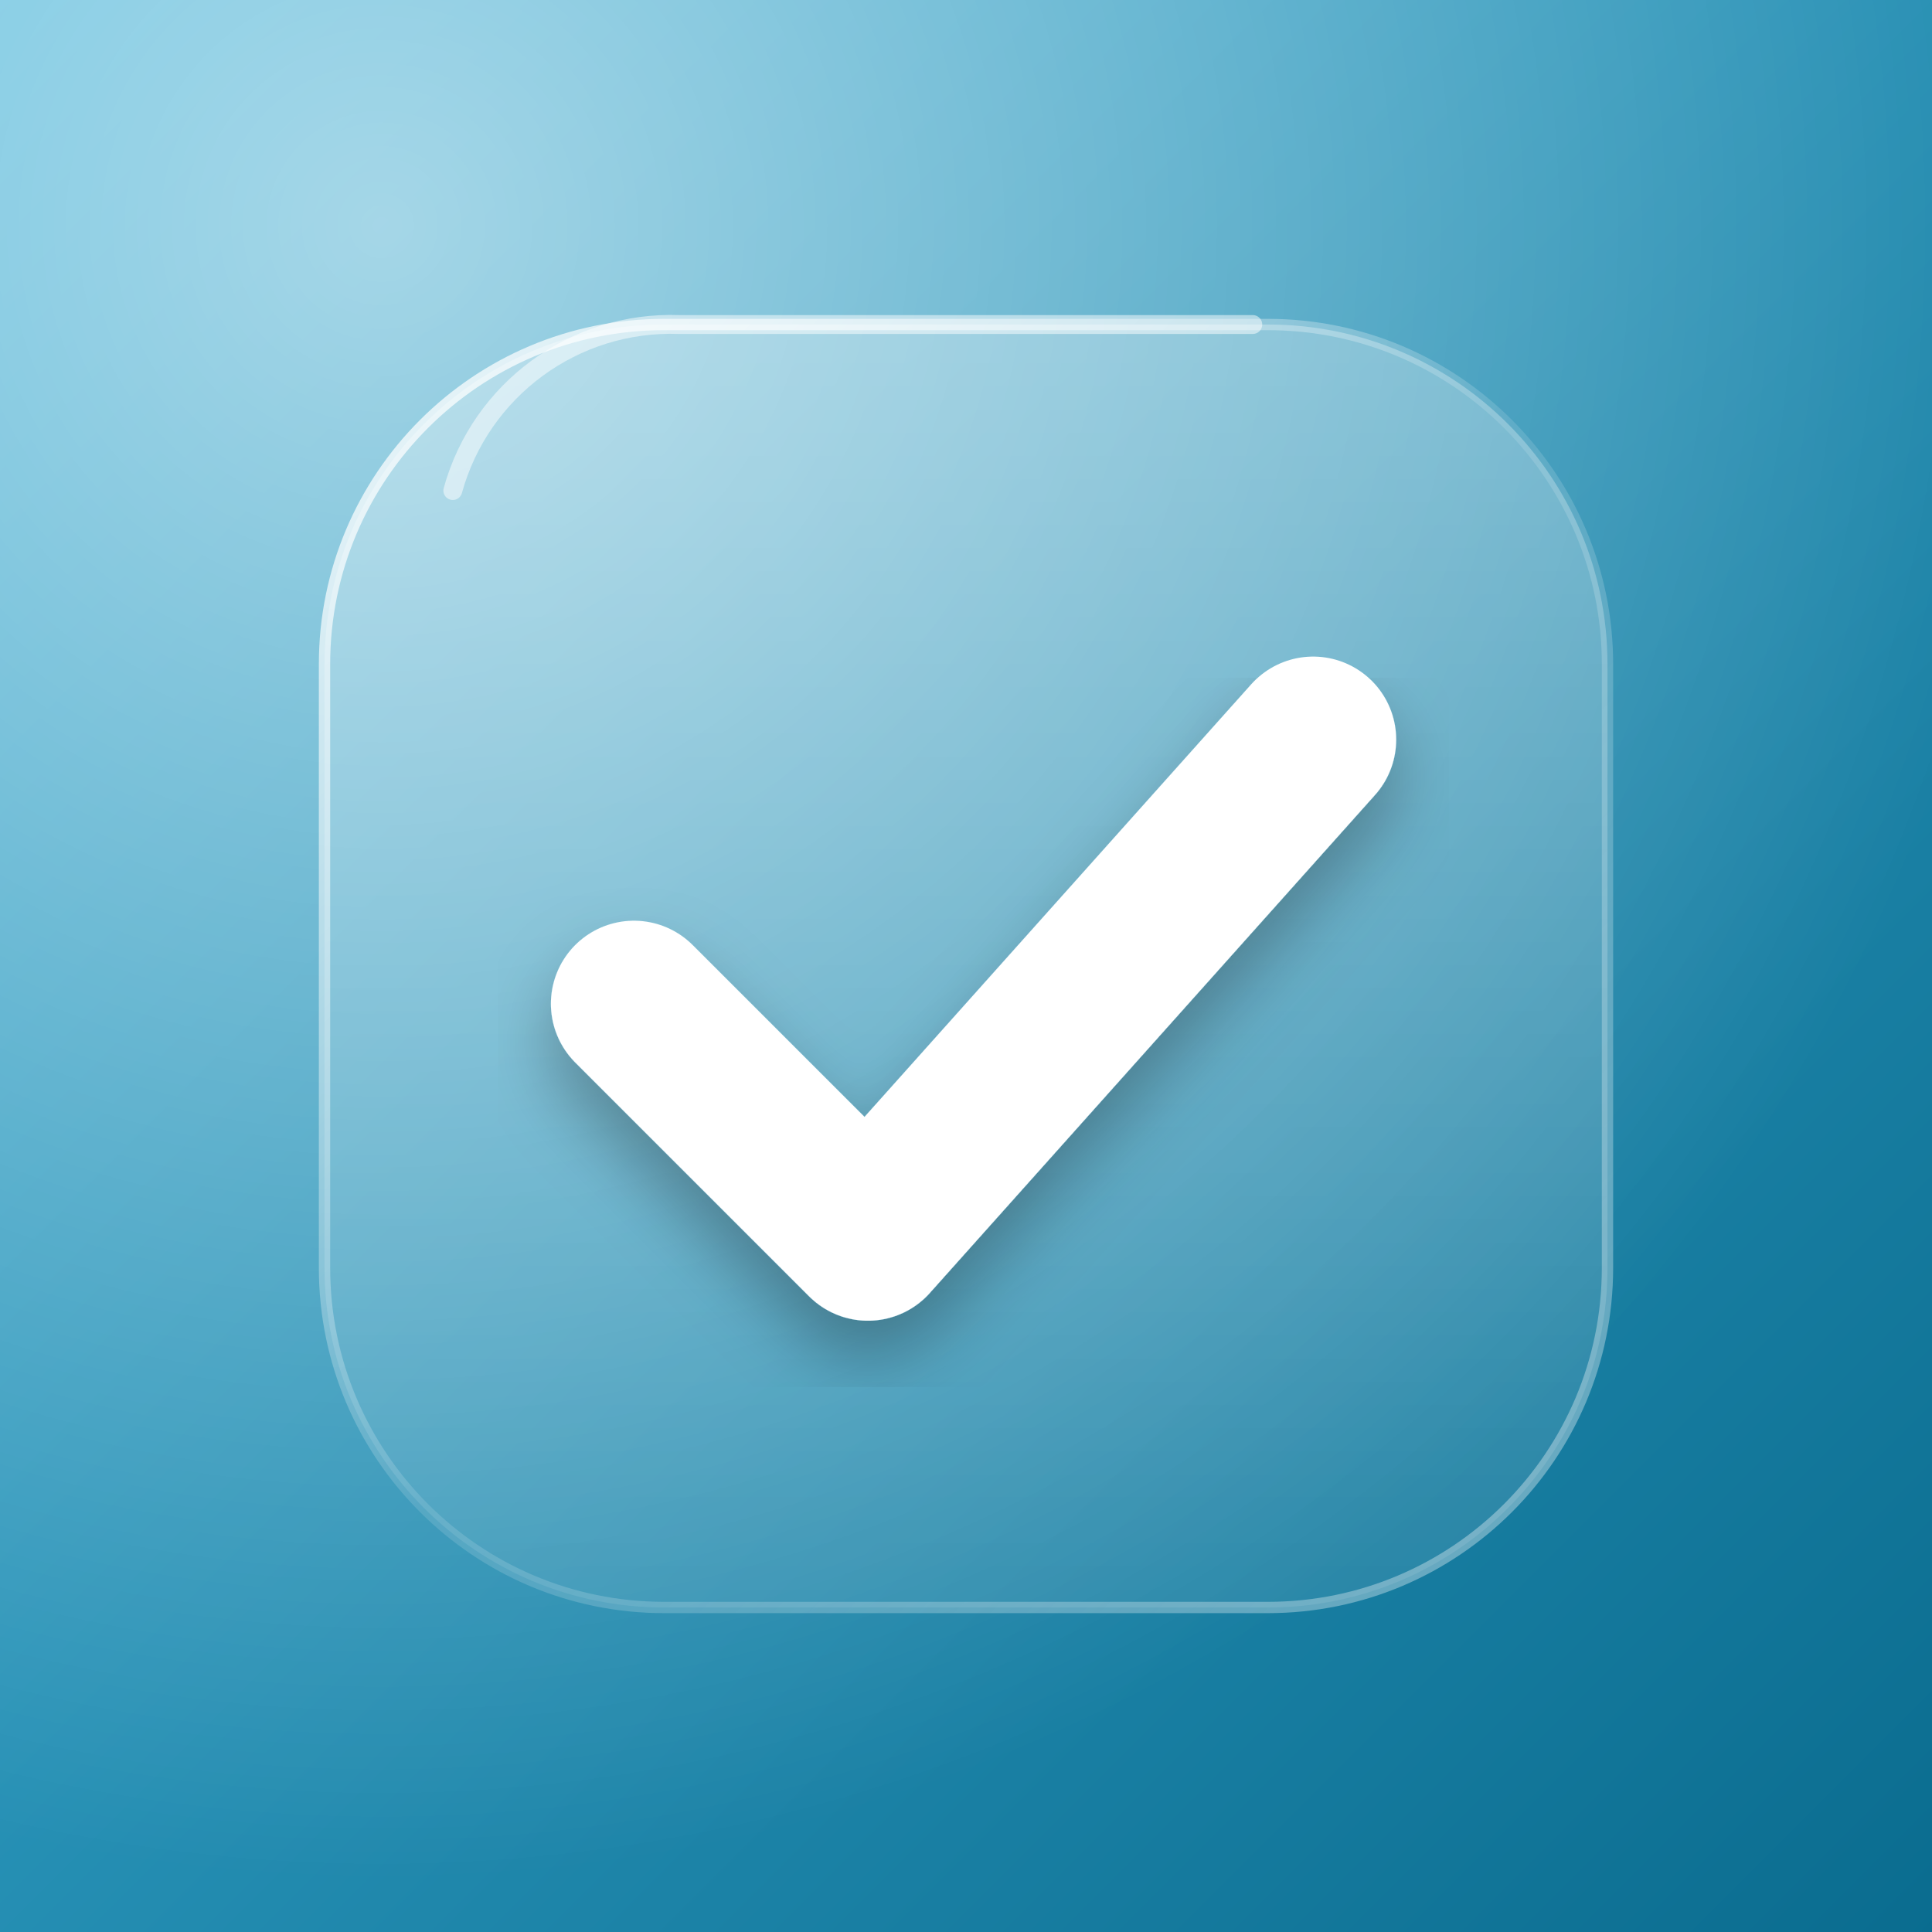
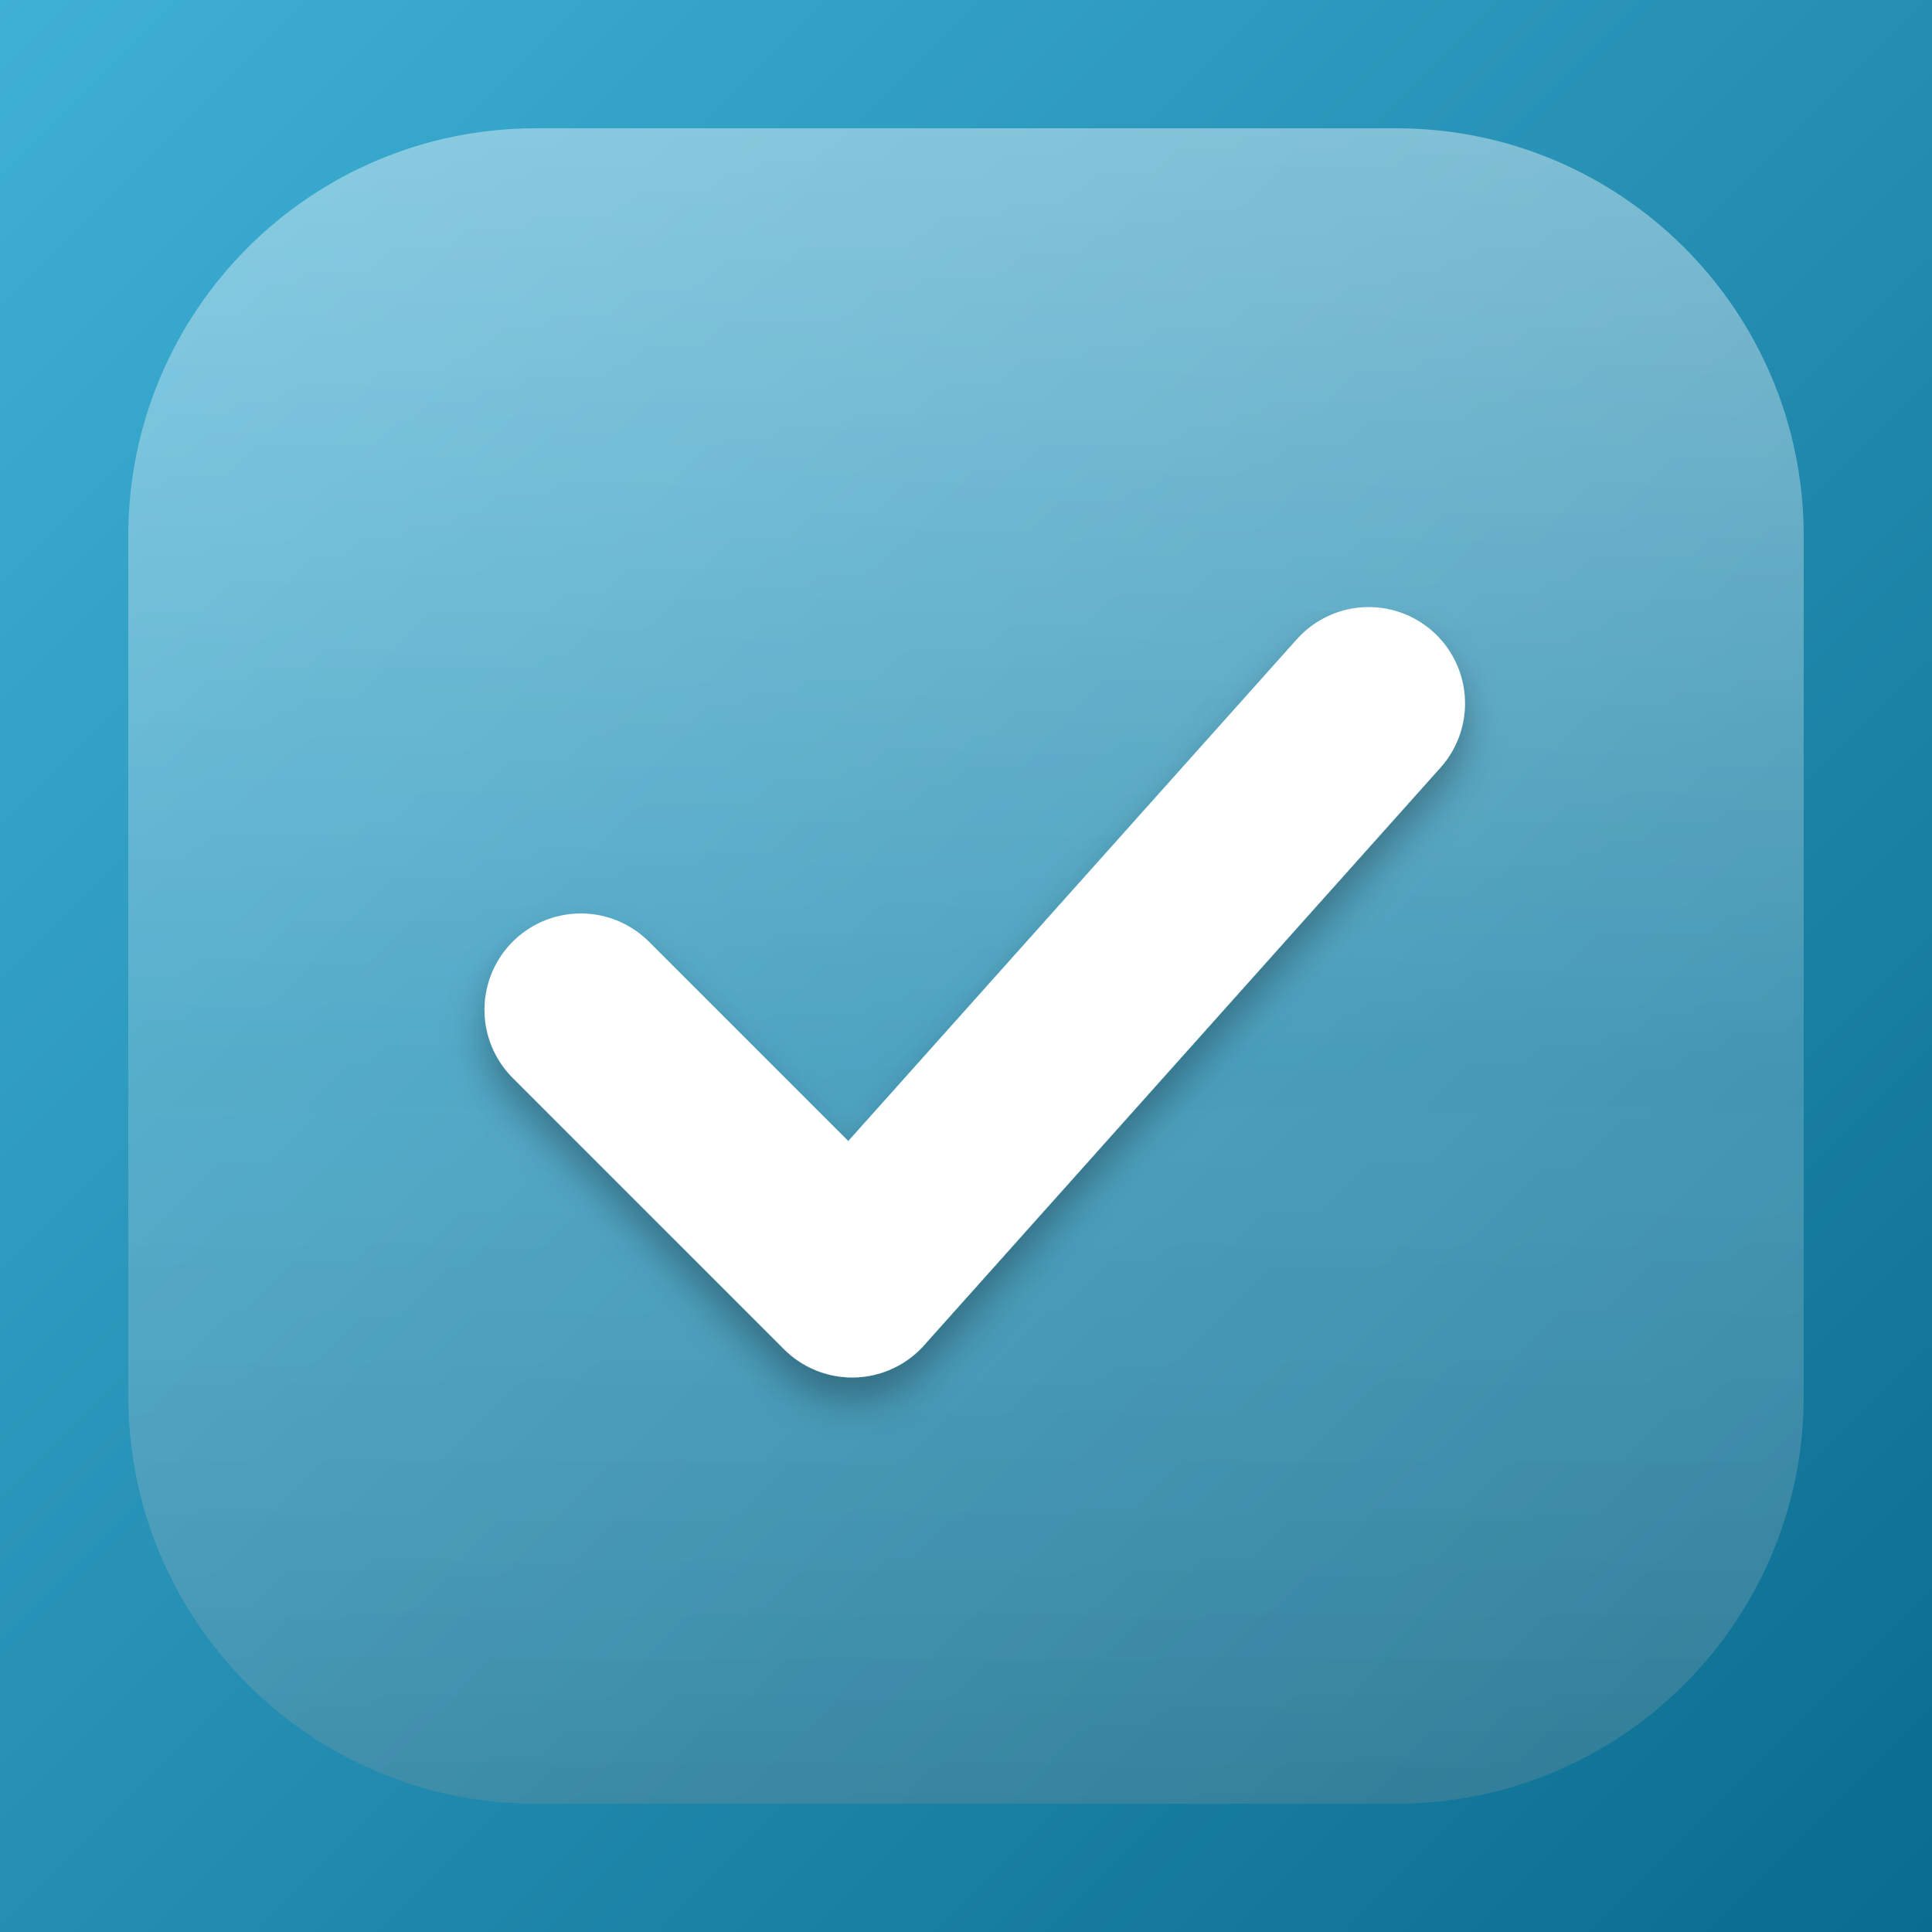
<svg xmlns="http://www.w3.org/2000/svg" viewBox="0 0 512 512">
  <defs>
    <linearGradient id="bg" x1="0" y1="0" x2="1" y2="1">
      <stop offset="0" stop-color="#3FB0D6" />
      <stop offset="1" stop-color="#0A6C8F" />
    </linearGradient>
-     <radialGradient id="glow" cx="0.2" cy="0.12" r="0.85">
-       <stop offset="0" stop-color="#fff" stop-opacity=".55" />
-       <stop offset="1" stop-color="#fff" stop-opacity="0" />
-     </radialGradient>
-     <linearGradient id="panel" x1="0" y1="0" x2="0" y2="1">
+     <linearGradient id="sheen" x1="0" y1="0" x2="0" y2="1">
      <stop offset="0" stop-color="#fff" stop-opacity=".30" />
-       <stop offset="1" stop-color="#fff" stop-opacity=".08" />
-     </linearGradient>
-     <linearGradient id="rim" x1="0" y1="0" x2="1" y2="1">
-       <stop offset="0" stop-color="#fff" stop-opacity=".85" />
-       <stop offset=".5" stop-color="#fff" stop-opacity=".12" />
-       <stop offset="1" stop-color="#fff" stop-opacity=".4" />
+       <stop offset=".55" stop-color="#fff" stop-opacity=".04" />
+       <stop offset="1" stop-color="#000" stop-opacity=".10" />
    </linearGradient>
    <filter id="sh" x="-20%" y="-20%" width="140%" height="150%">
-       <feDropShadow dx="0" dy="10" stdDeviation="9" flood-color="#000" flood-opacity=".28" />
+       <feDropShadow dx="0" dy="6" stdDeviation="5" flood-color="#000" flood-opacity=".30" />
    </filter>
  </defs>
  <rect width="512" height="512" fill="url(#bg)" />
-   <rect width="512" height="512" fill="url(#glow)" />
-   <rect x="86" y="86" width="340" height="340" rx="90" fill="url(#panel)" stroke="url(#rim)" stroke-width="3" />
-   <path d="M120 130a60 60 0 0 1 60-44h152" fill="none" stroke="#fff" stroke-opacity=".5" stroke-width="5" stroke-linecap="round" />
+   <rect x="34" y="34" width="444" height="444" rx="108" fill="#fff" fill-opacity=".16" />
+   <rect x="34" y="34" width="444" height="444" rx="108" fill="url(#sheen)" />
  <g filter="url(#sh)">
-     <path d="M168 266l62 62 118-132" fill="none" stroke="#fff" stroke-linecap="round" stroke-linejoin="round" stroke-width="44" />
+     <g transform="translate(256 256) scale(1.16) translate(-256 -256)">
+       <path d="M168 266l62 62 118-132" fill="none" stroke="#fff" stroke-linecap="round" stroke-linejoin="round" stroke-width="44" />
+     </g>
  </g>
</svg>
